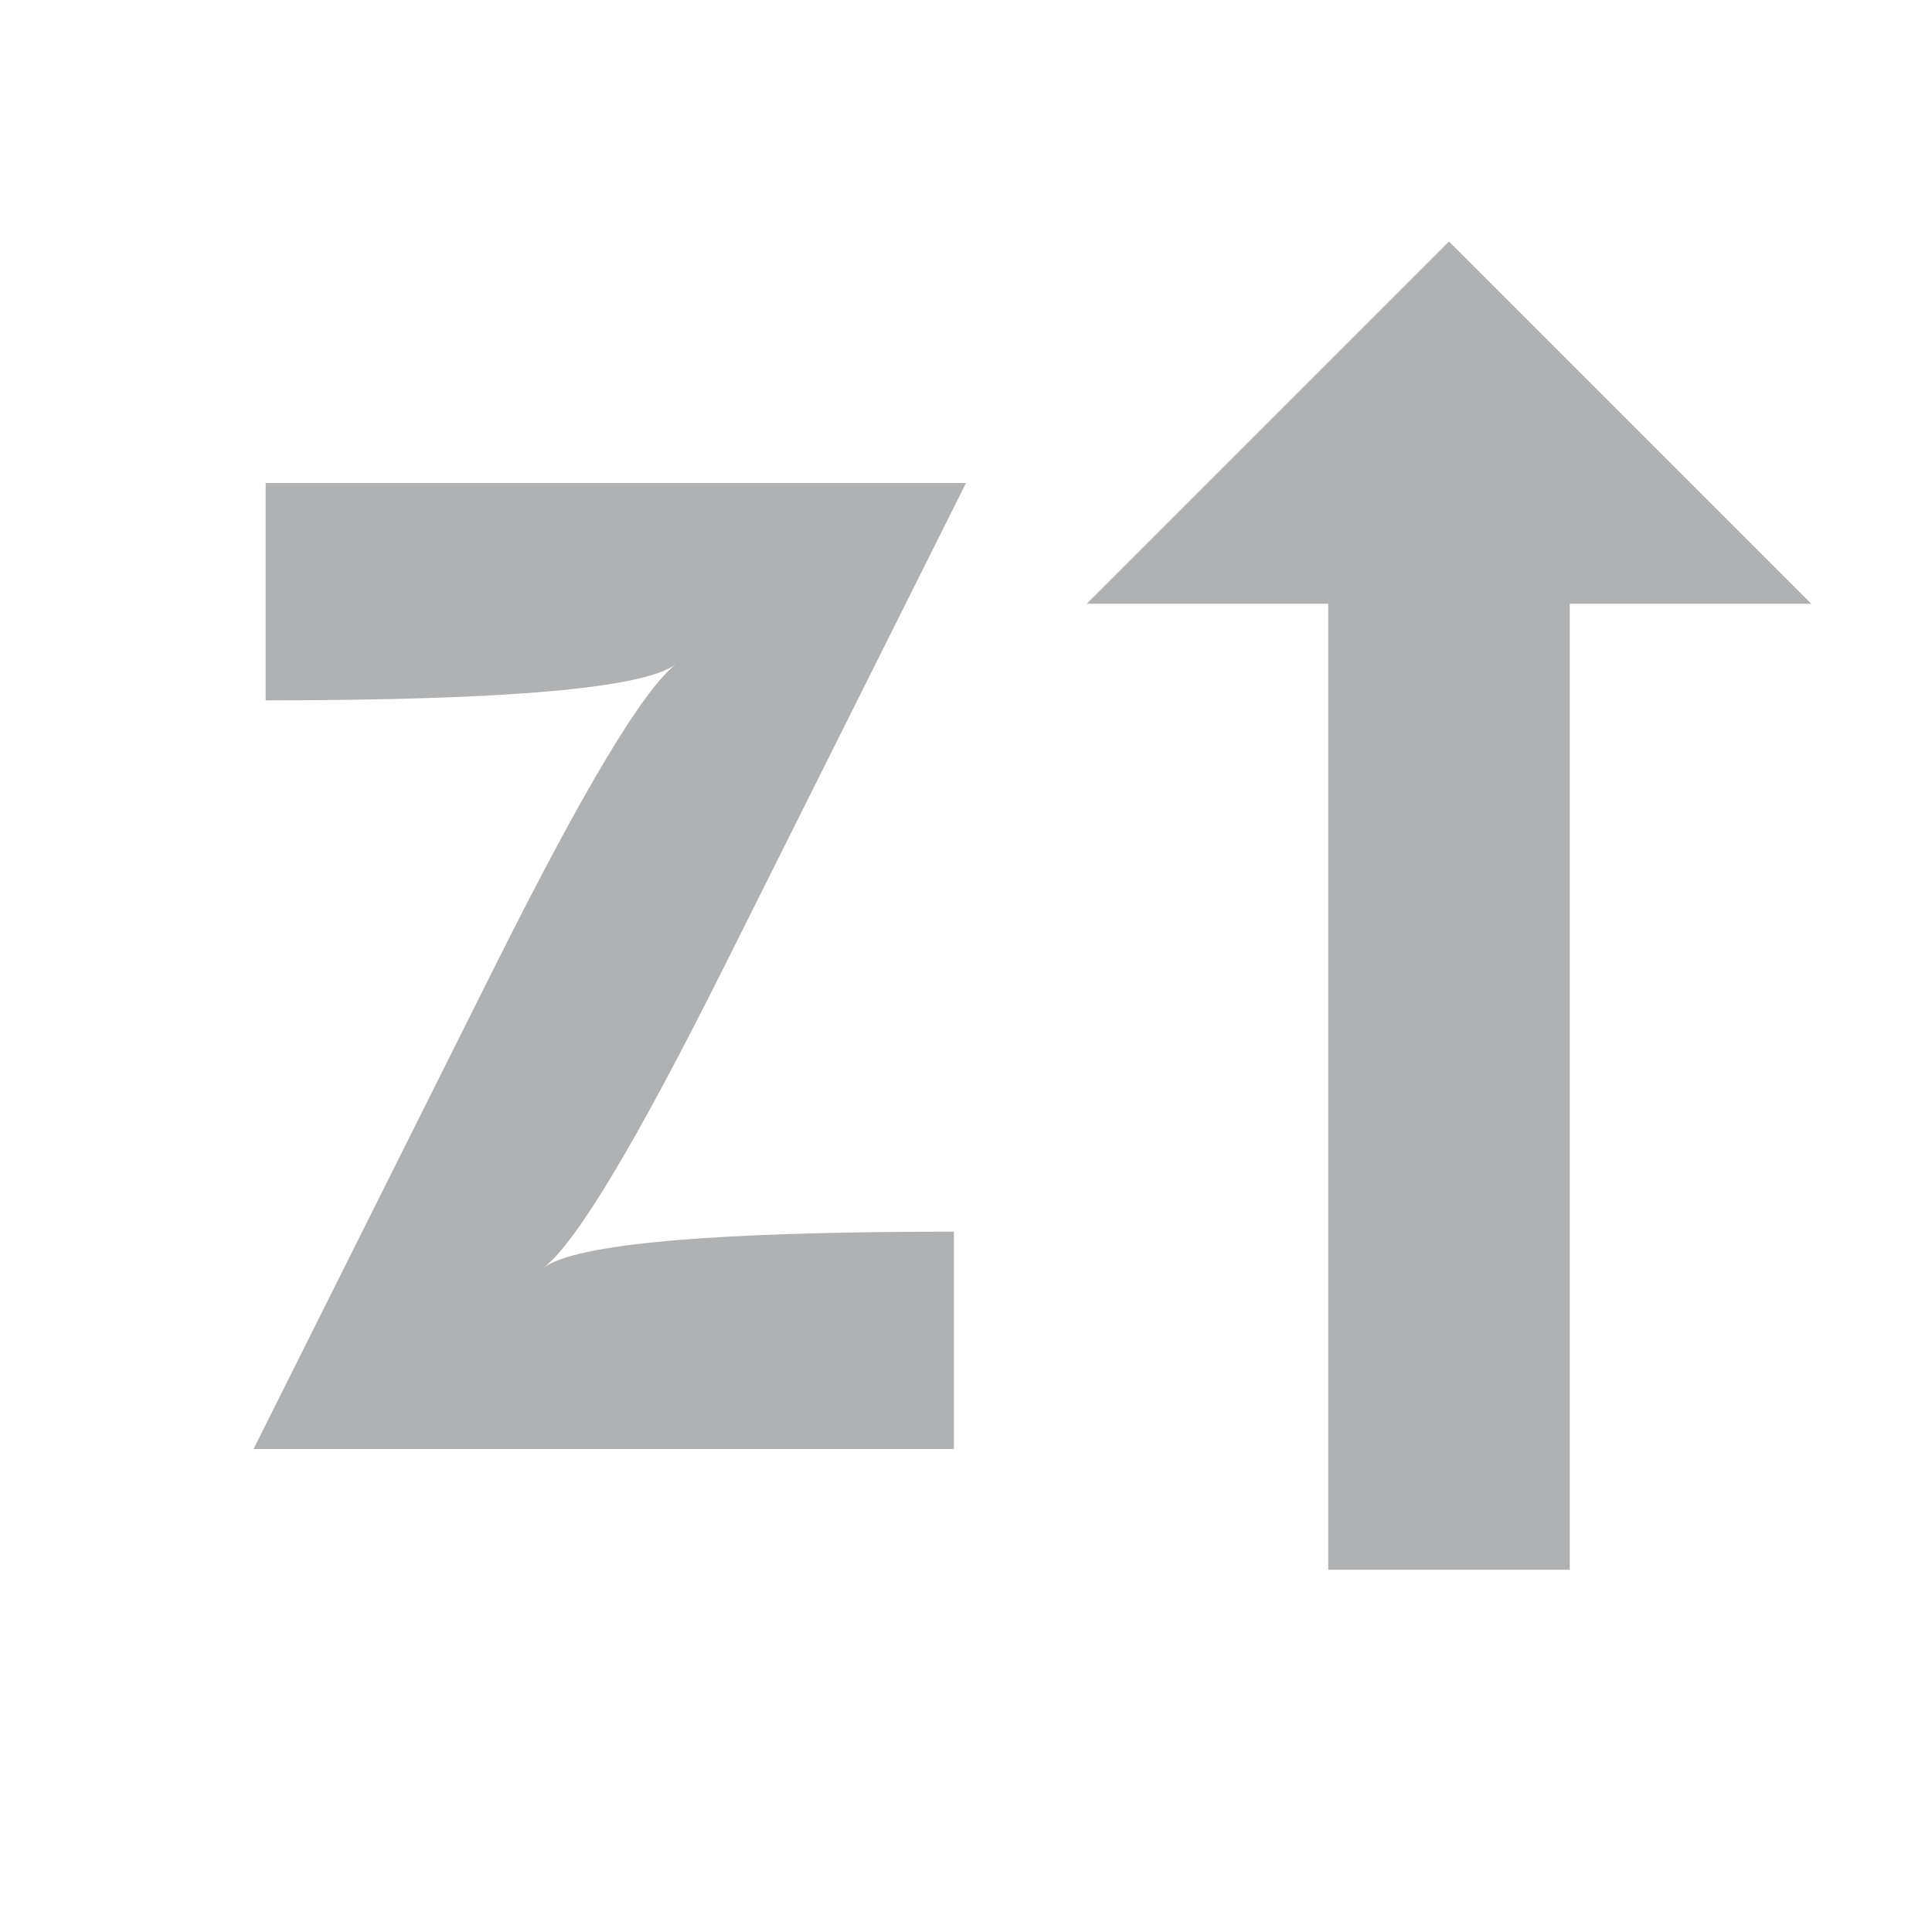
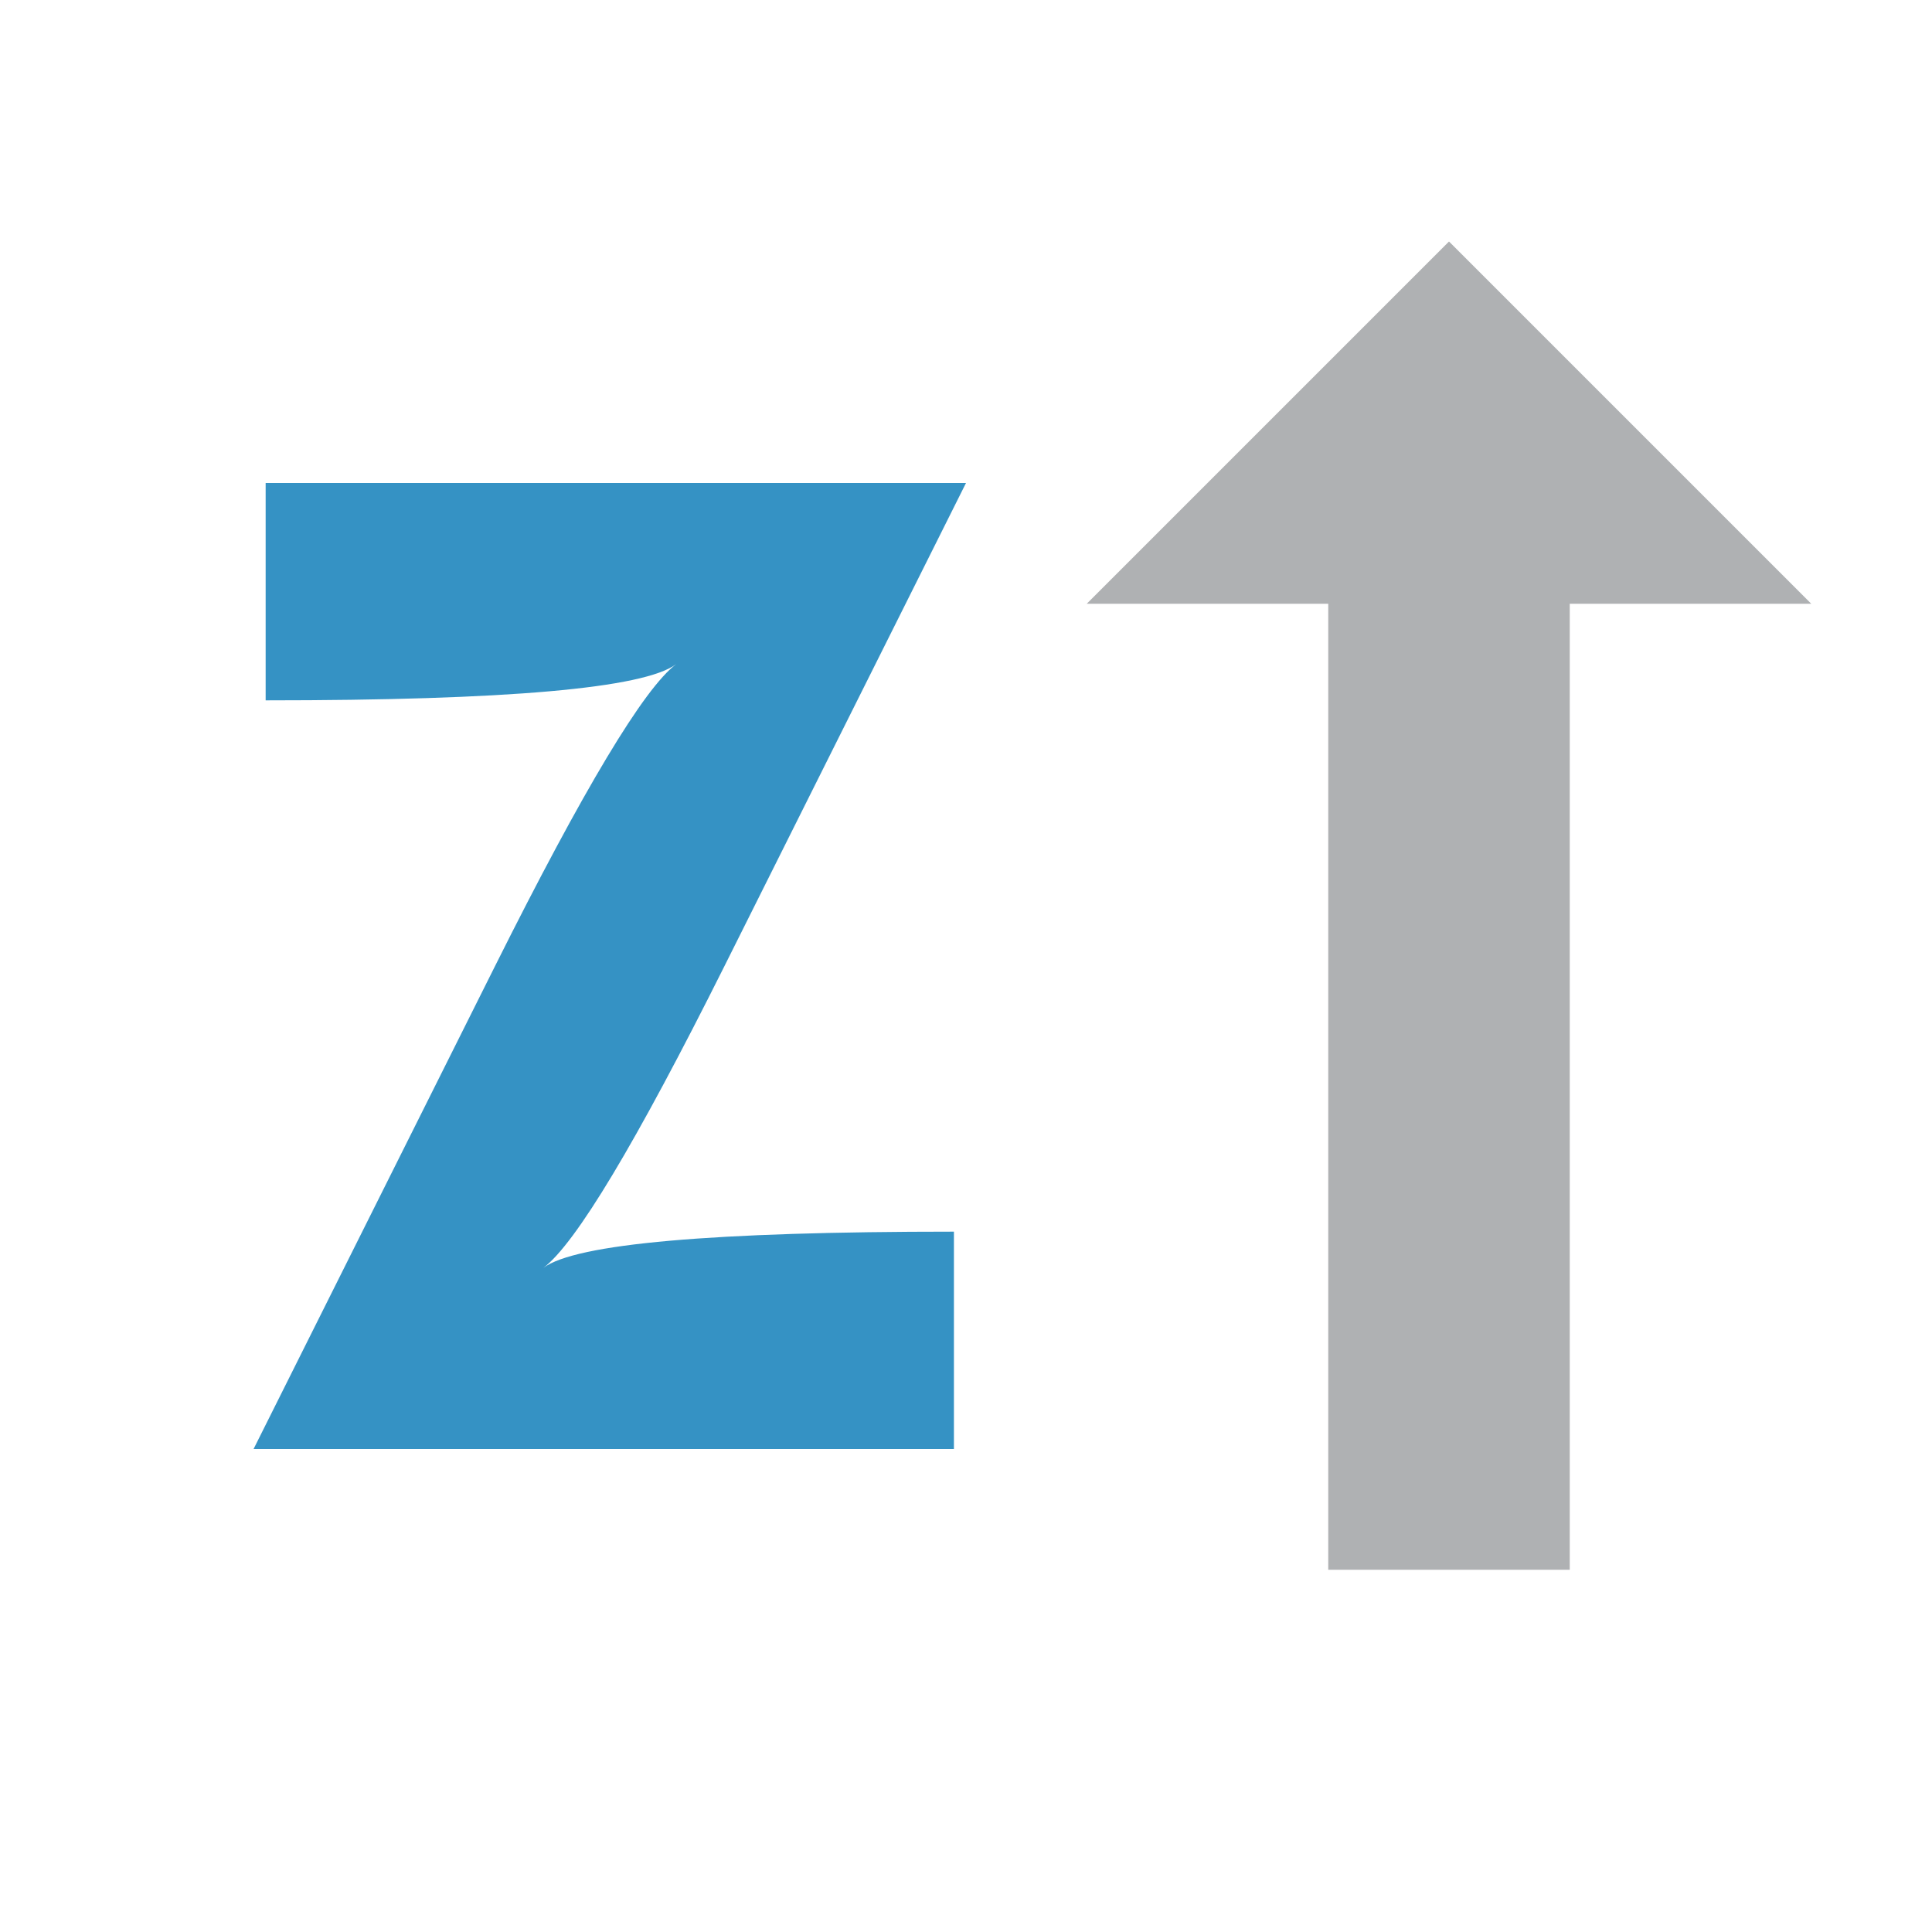
<svg xmlns="http://www.w3.org/2000/svg" width="16" height="16" viewBox="0 0 16 16">
-   <path fill="#afb1b3" d="m2.2,4 5.8,0 -2,4 q -1.1,2.2 -1.5,2.5 q 0.4,-0.3 3.4,-0.3 l 0,1.8 -5.8,0 l 2,-4 q 1.1,-2.2 1.5,-2.5 q -0.4,0.3 -3.4,0.3 l 0,-1.8 z" />
+   <path fill="#3592c4" d="m2.2,4 5.8,0 -2,4 q -1.1,2.2 -1.5,2.5 q 0.4,-0.3 3.4,-0.3 l 0,1.8 -5.8,0 l 2,-4 q 1.1,-2.2 1.5,-2.5 q -0.4,0.3 -3.4,0.3 l 0,-1.8 z" />
  <path fill="#afb1b3" d="m13,5 2,0 -3,-3 -3,3 2,0 v8 h2 v-8 z" />
</svg>
